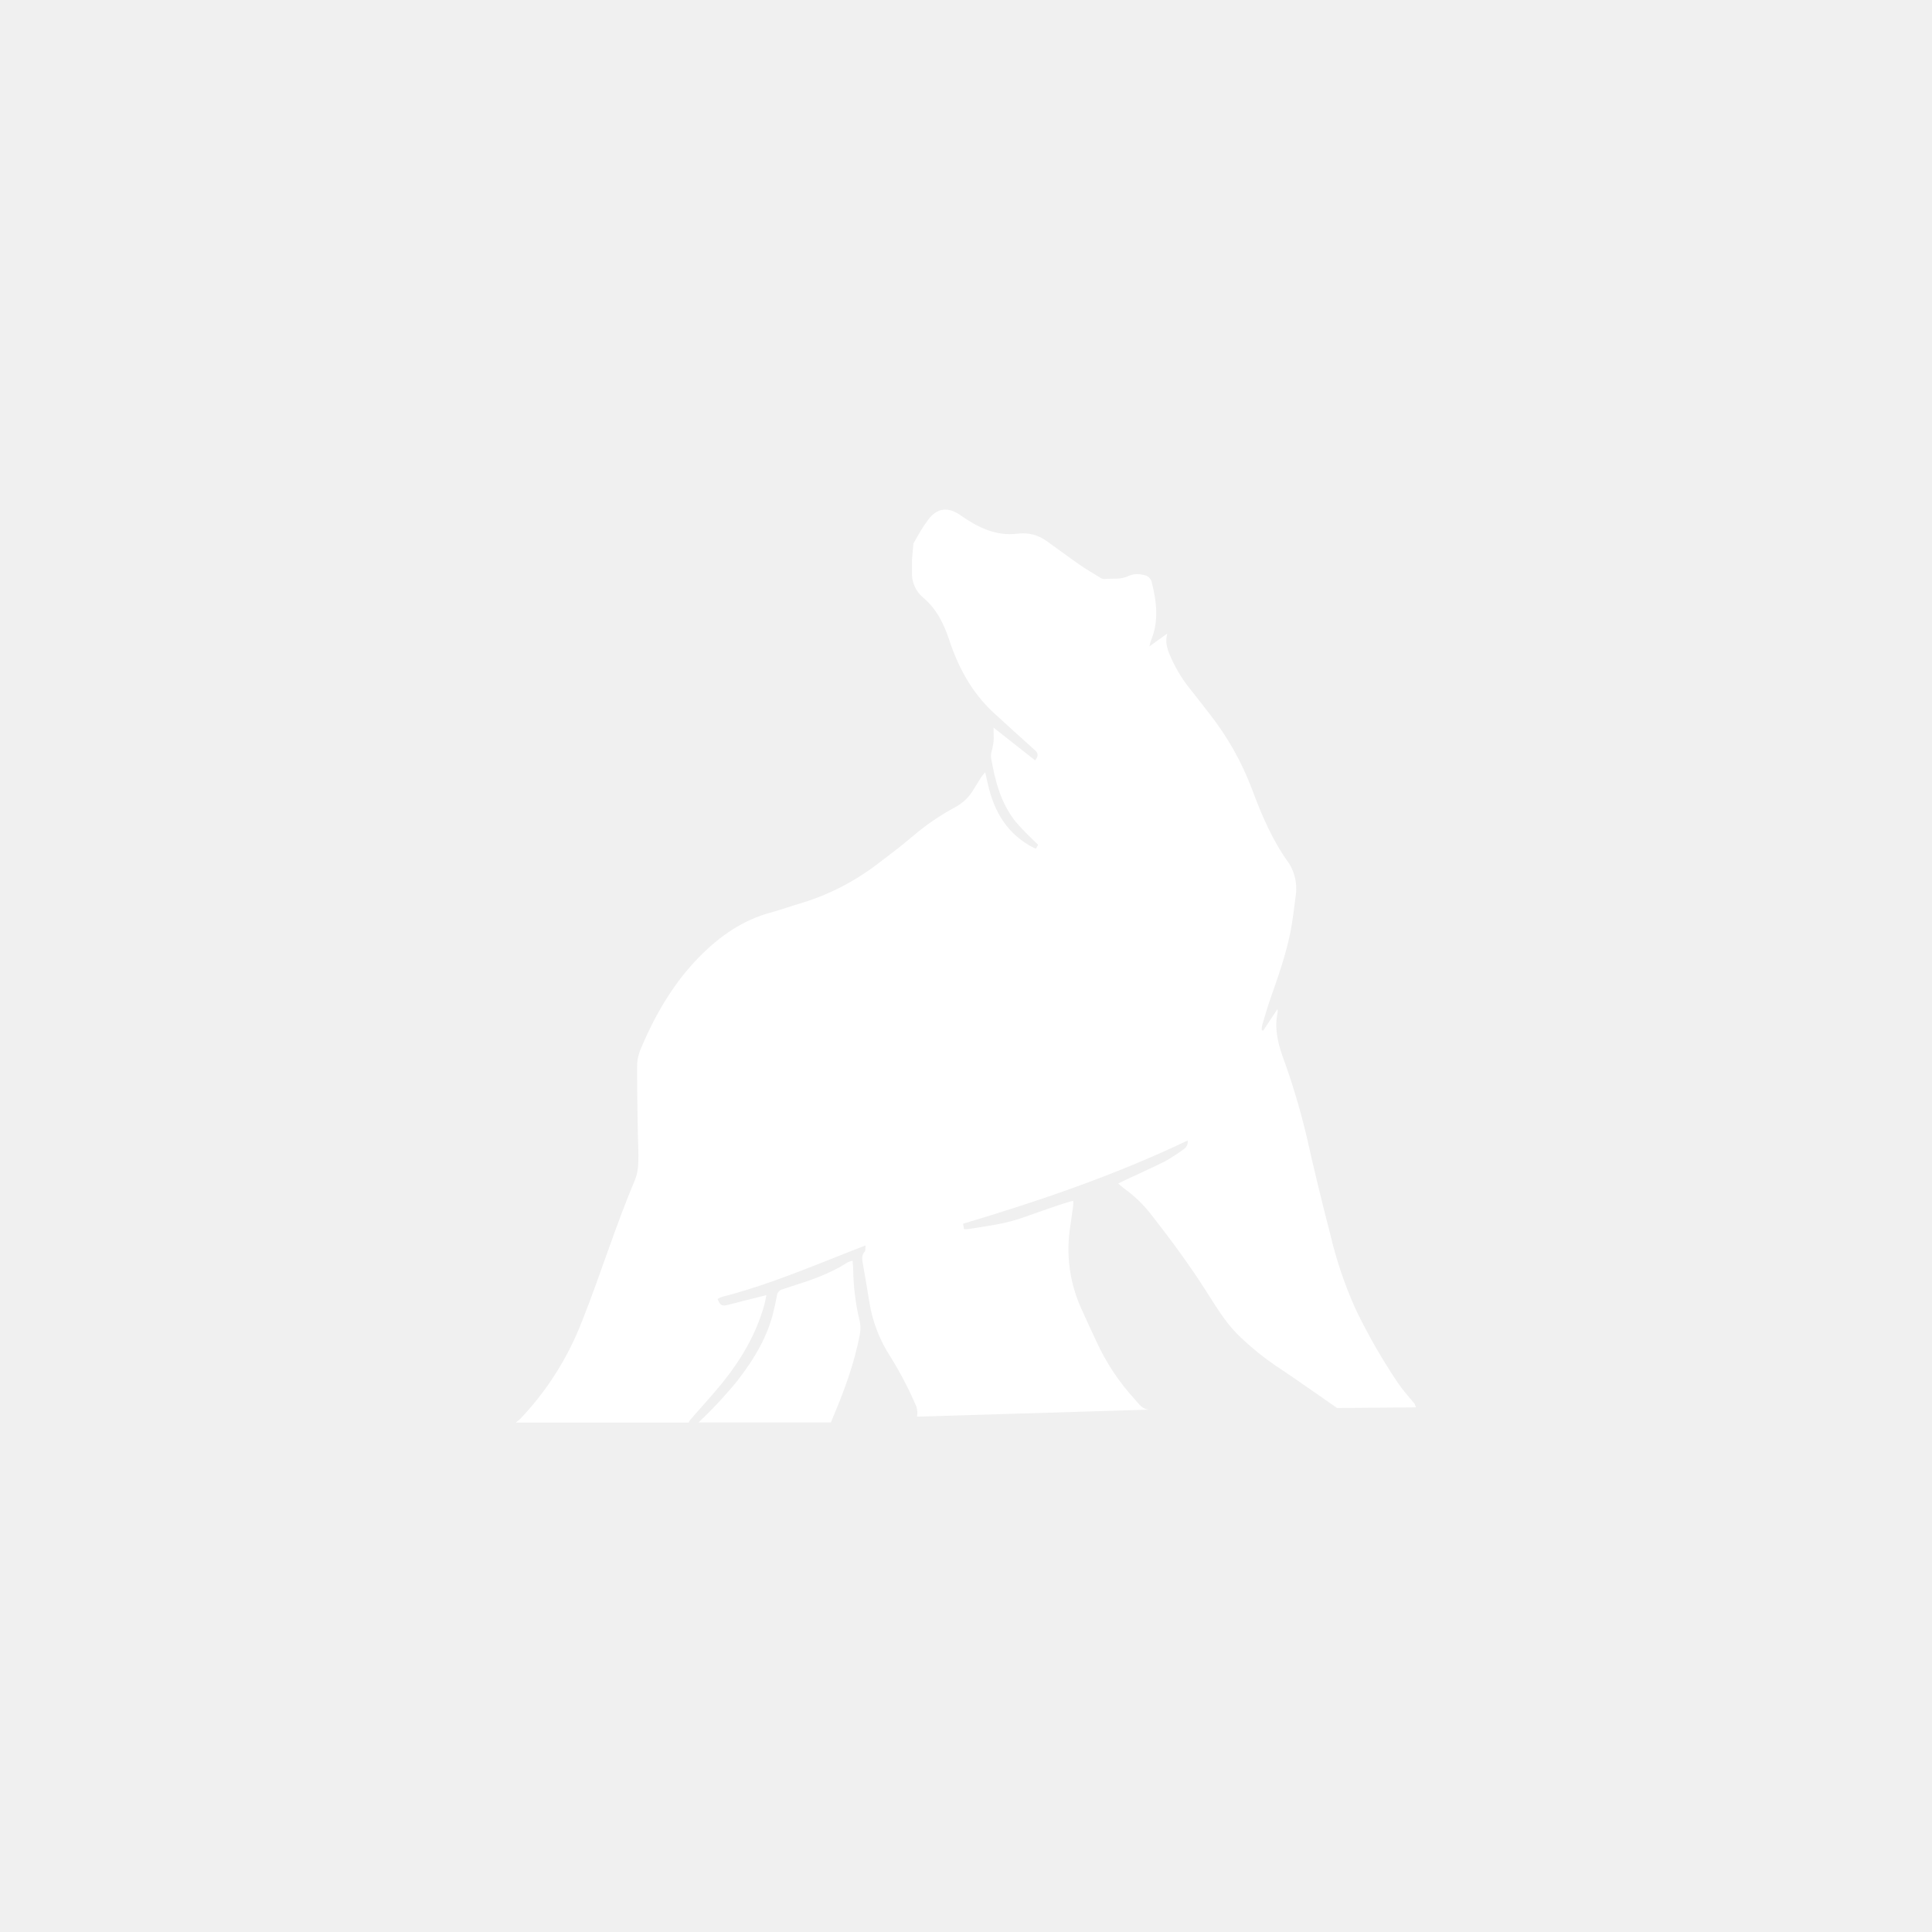
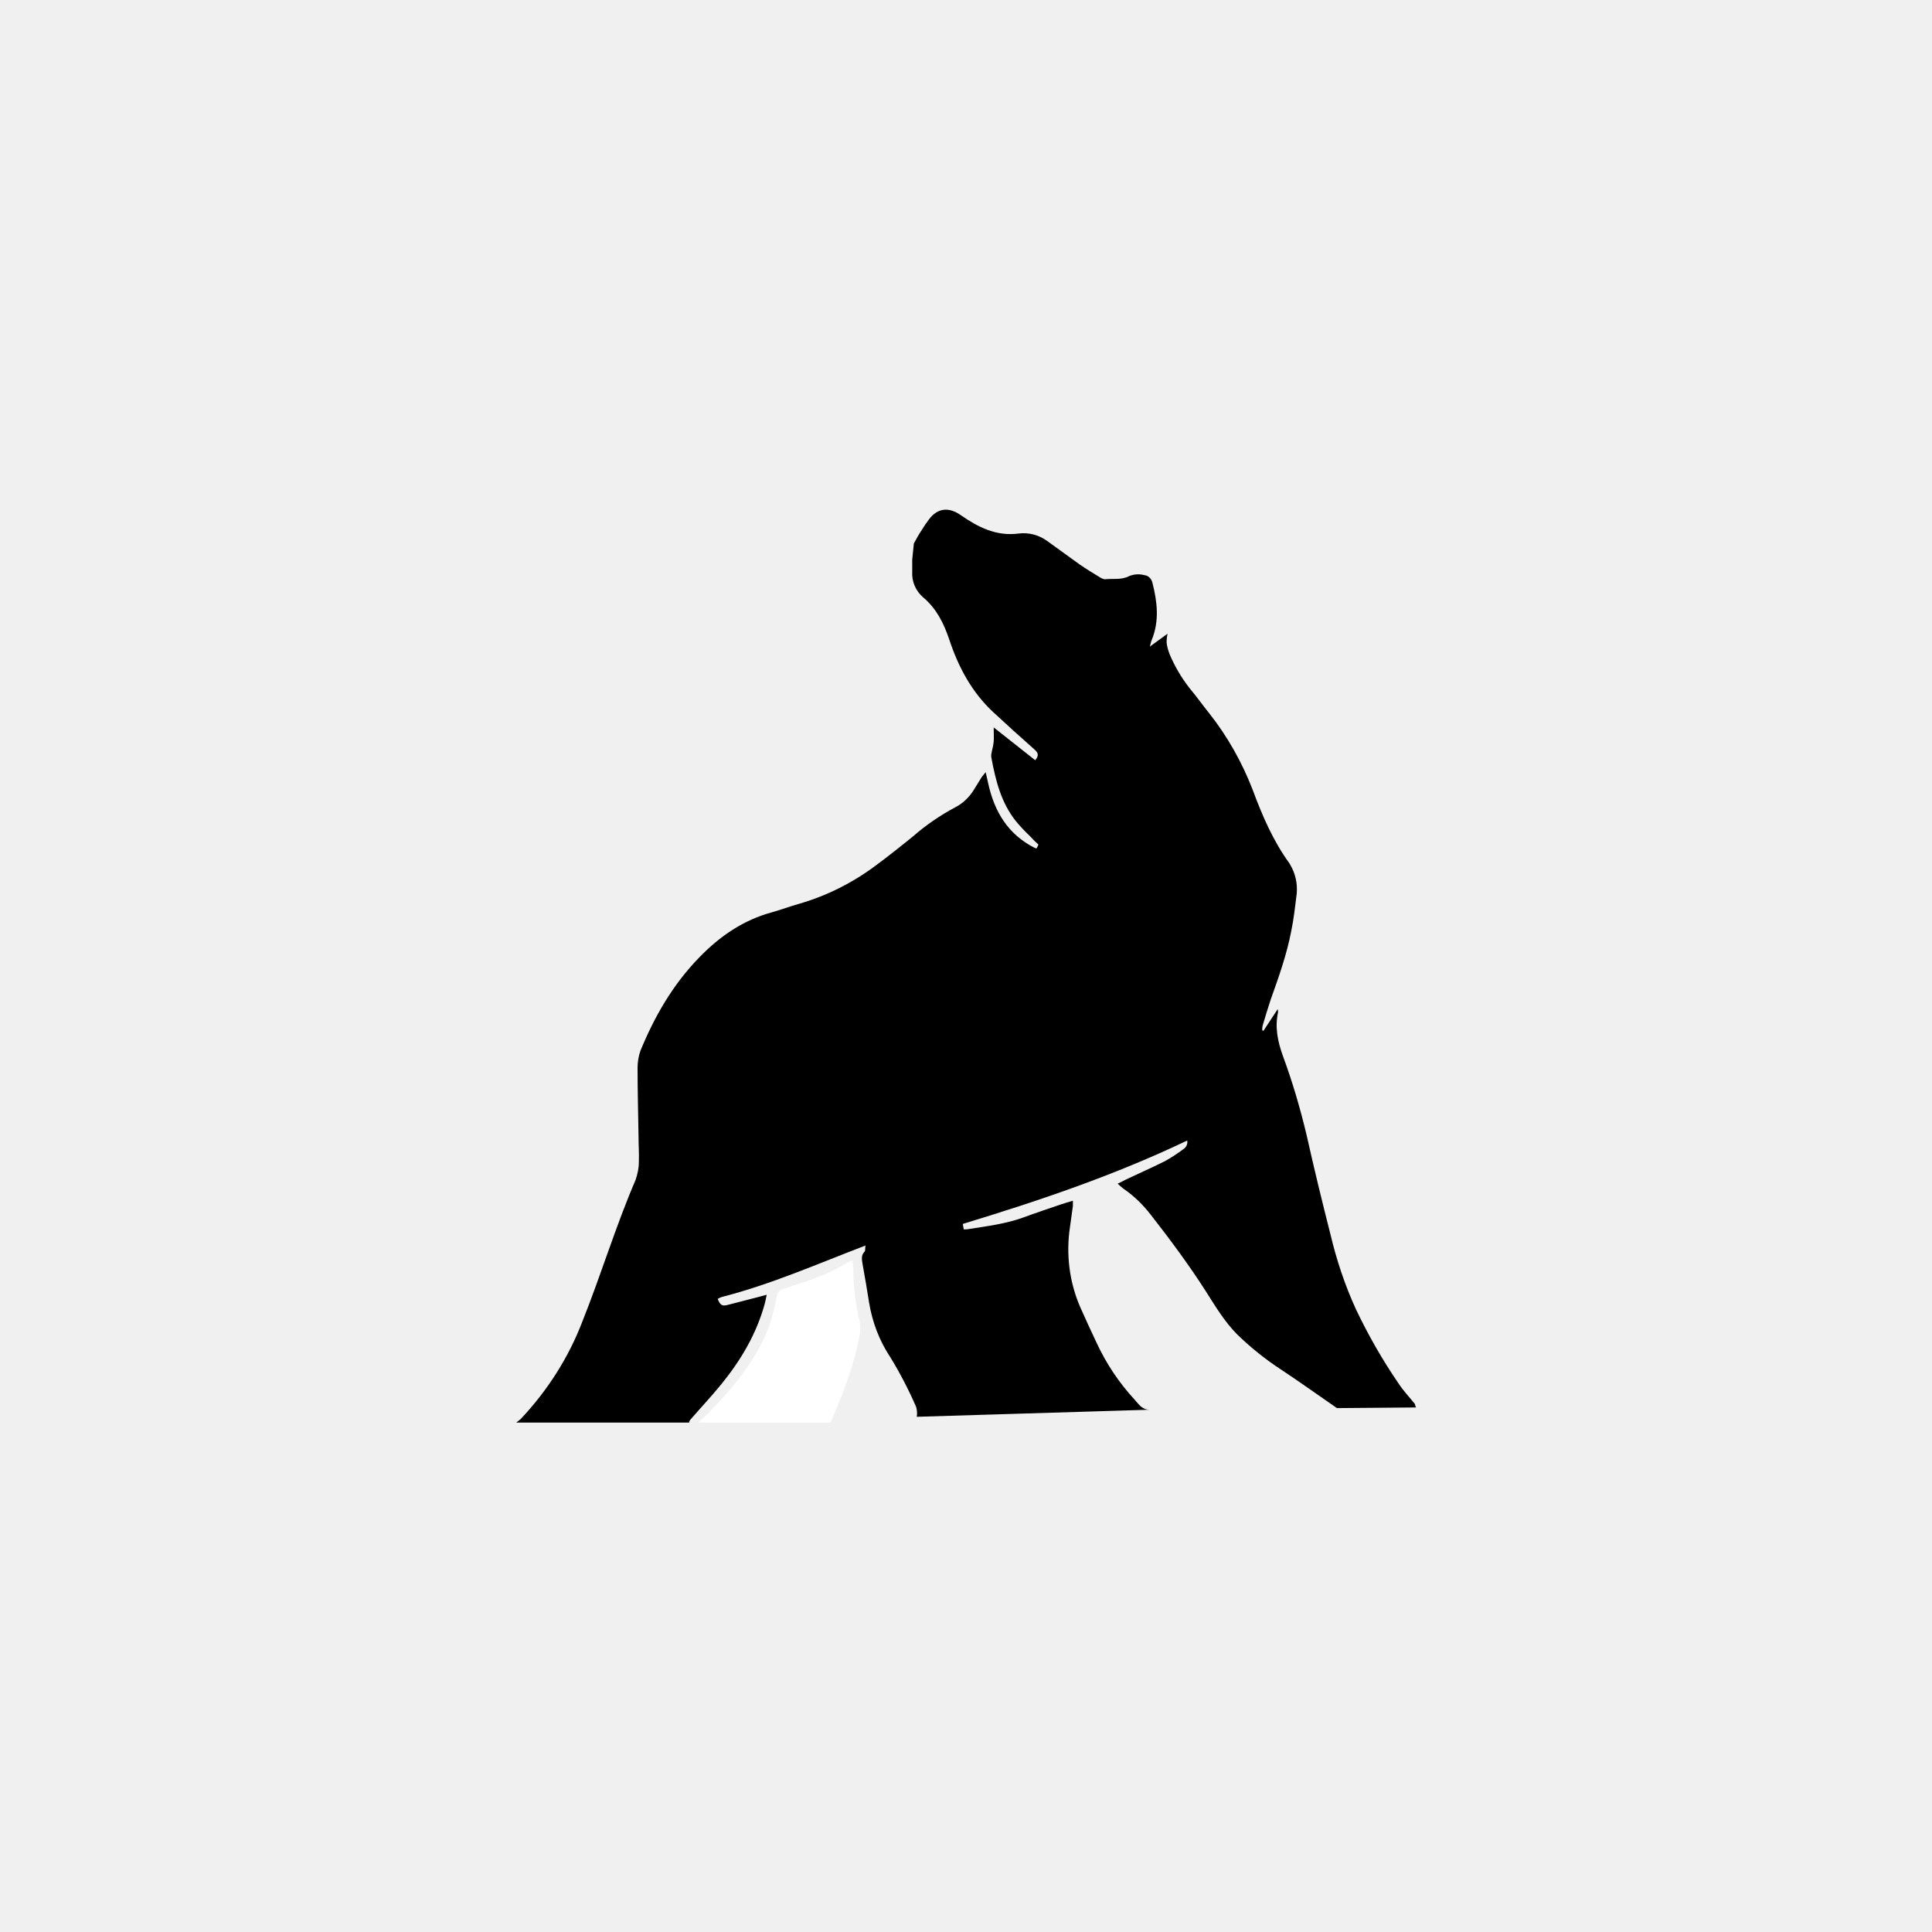
- <svg xmlns="http://www.w3.org/2000/svg" id="Layer_1" data-name="Layer 1" viewBox="0 0 600 600">
-   <defs>
-     <style>.cls-1{fill:#fff;}.cls-2{fill:none;}</style>
-   </defs>
-   <path class="cls-1" d="M266.94,410.09a10,10,0,0,1,.07,4.39c-1.73,9.21-5,17.9-8.66,26.48-.11.26-.21.52-.31.79H216.93a133.09,133.09,0,0,0,12-12.86c5.2-6.71,9.62-13.89,11.47-22.35.29-1.38.64-2.74.88-4.13a2.26,2.26,0,0,1,1.72-2c.68-.2,1.34-.44,2-.66,6.24-2,12.51-4,18.1-7.64a9.16,9.16,0,0,1,1.67-.59c.08,1.08.18,1.92.2,2.76A71.8,71.8,0,0,0,266.94,410.09Z" />
-   <path class="cls-1" d="M439.81,437.07l-24.56.2c-5.78-4-11.54-8.08-17.37-12a87.44,87.44,0,0,1-13.67-11c-3.82-3.88-6.58-8.54-9.48-13.08-5.26-8.26-11.07-16.11-17.08-23.83a40.72,40.72,0,0,0-8.38-8.15c-.61-.43-1.15-.94-2-1.66,1.08-.53,1.82-.9,2.58-1.25,4-1.9,8.12-3.69,12.09-5.71a57.51,57.51,0,0,0,5.68-3.7,2.69,2.69,0,0,0,1.21-2.7c-22.61,10.8-46,18.74-69.73,25.85.11.63.19,1.13.29,1.71a13,13,0,0,0,1.51-.09c5.71-.89,11.46-1.61,16.95-3.59,3.82-1.37,7.67-2.68,11.51-4,1.24-.42,2.51-.76,3.93-1.19a13.34,13.34,0,0,1,0,1.58c-.29,2.17-.59,4.33-.92,6.5a44.57,44.57,0,0,0,3.24,25c1.6,3.64,3.31,7.25,5,10.87a68.72,68.72,0,0,0,11.78,17.71c1.3,1.42,2.34,3.23,4.7,3.23l-72.31,2.18a6.21,6.21,0,0,0-.2-3.15,115.68,115.68,0,0,0-8-15.38A43.42,43.42,0,0,1,270,404.45c-.62-3.94-1.33-7.86-2-11.79-.23-1.38-.56-2.75.56-4,.28-.31.15-1,.25-1.88-14.85,5.72-29.18,12-44.33,15.91a7.16,7.16,0,0,0-1.09.41,3.23,3.23,0,0,0-.52.31c.79,2.14,1.52,2.27,3.27,1.81,3.1-.82,6.21-1.57,9.32-2.36l2.55-.66c-.23,1.13-.36,2-.57,2.75-2.55,9.39-7.42,17.54-13.51,25-3.07,3.75-6.38,7.3-9.57,11a4.47,4.47,0,0,0-.45.76l.07.08H160.19c.68-.56,1.05-.81,1.35-1.12a91.79,91.79,0,0,0,19.21-30.35c5.79-14.53,10.34-29.52,16.48-43.93a16.35,16.35,0,0,0,1-5.48c.14-2.65-.08-5.32-.12-8-.11-7.11-.27-14.22-.26-21.33a14.28,14.28,0,0,1,.91-5.28c4.44-10.69,10.1-20.62,18.28-29,6.42-6.57,13.67-11.63,22.64-14,2.79-.75,5.51-1.75,8.29-2.57a74.45,74.45,0,0,0,24-12c3.87-2.92,7.74-5.85,11.46-9a74,74,0,0,1,13.13-9,14.42,14.42,0,0,0,5.59-5.23c.88-1.39,1.71-2.81,2.6-4.19a15.75,15.75,0,0,1,1.22-1.47c.32,1.44.56,2.48.79,3.53,1.94,8.74,6.14,15.84,14.41,20a3.94,3.94,0,0,0,.58.16c.22-.39.4-.72.64-1.18-.86-.84-1.78-1.69-2.64-2.58a65.14,65.14,0,0,1-4.49-4.77c-4.49-5.72-6.23-12.53-7.45-19.52a4.12,4.12,0,0,1,0-1.4c.22-1.23.61-2.44.74-3.67s0-2.58,0-4.45l12.91,10.18c1.38-1.66.71-2.48-.27-3.36-4.25-3.81-8.5-7.63-12.69-11.51-6.72-6.23-10.93-14.06-13.74-22.62-1.66-5-3.91-9.53-8-13a9.73,9.73,0,0,1-3.54-8.09c0-1.24,0-2.48,0-3.73l.45-5c.72-1.28,1.41-2.59,2.18-3.84a44.29,44.29,0,0,1,2.49-3.7c2.74-3.62,6.19-3.91,9.91-1.3,5.32,3.73,11,6.61,17.86,5.74A12.35,12.35,0,0,1,325,168c3.38,2.39,6.69,4.88,10.09,7.25,2,1.42,4.21,2.68,6.34,4a2.69,2.69,0,0,0,1.5.58c2.53-.29,5.16.29,7.6-1a7.09,7.09,0,0,1,4.6-.27,2.91,2.91,0,0,1,2.58,2.35c1.47,5.93,2.22,11.84-.16,17.74-.27.68-.41,1.41-.61,2.11l5.55-4a11.11,11.11,0,0,0-.29,2.66,13.16,13.16,0,0,0,.94,3.61,44.39,44.39,0,0,0,6.26,10.7c2.09,2.53,4,5.17,6.07,7.76a88,88,0,0,1,13.35,23.6c3,8.11,6.39,16,11.47,23l.13.2a14.76,14.76,0,0,1,2.06,9.22c-.54,3.87-.92,7.77-1.66,11.6-1.42,7.32-3.93,14.32-6.39,21.33-.92,2.66-1.68,5.37-2.48,8.07a6.56,6.56,0,0,0-.1,1.41l.44.15,4.44-6.7a5,5,0,0,1,.06,1c-1,4.68-.1,9.05,1.47,13.53a219.16,219.16,0,0,1,7.44,24.68q3.46,15.45,7.43,30.77A127.81,127.81,0,0,0,421,406.57a182.13,182.13,0,0,0,13.2,23c1.52,2.26,3.4,4.28,5.13,6.4C439.4,436,439.63,437,439.81,437.07Z" />
-   <line class="cls-2" x1="283.7" y1="168.81" x2="283.25" y2="173.82" />
-   <line class="cls-2" x1="362.5" y1="196.84" x2="356.95" y2="200.83" />
+ <svg xmlns="http://www.w3.org/2000/svg" version="1.1" id="Layer_1" x="0px" y="0px" viewBox="0 0 600 600" style="enable-background:new 0 0 600 600;" xml:space="preserve">
+   <style type="text/css">
+ 	.st0{fill:#FFFFFF;}
+ 	.st1{fill:none;}
+ </style>
+   <path class="st0" d="M266.9,410.1c0.3,1.4,0.4,2.9,0.1,4.4c-1.7,9.2-5,17.9-8.7,26.5c-0.1,0.3-0.2,0.5-0.3,0.8h-41.1  c4.3-4,8.3-8.3,12-12.9c5.2-6.7,9.6-13.9,11.5-22.4c0.3-1.4,0.6-2.7,0.9-4.1c0.1-1,0.8-1.8,1.7-2c0.7-0.2,1.3-0.4,2-0.7  c6.2-2,12.5-4,18.1-7.6c0.5-0.3,1.1-0.4,1.7-0.6c0.1,1.1,0.2,1.9,0.2,2.8C265,399.6,265.7,404.9,266.9,410.1z" />
+   <path d="M439.8,437.1l-24.6,0.2c-5.8-4-11.5-8.1-17.4-12c-4.9-3.2-9.5-6.9-13.7-11c-3.8-3.9-6.6-8.5-9.5-13.1  c-5.3-8.3-11.1-16.1-17.1-23.8c-2.4-3.1-5.2-5.9-8.4-8.1c-0.6-0.4-1.1-0.9-2-1.7c1.1-0.5,1.8-0.9,2.6-1.3c4-1.9,8.1-3.7,12.1-5.7  c2-1.1,3.9-2.4,5.7-3.7c0.9-0.6,1.4-1.6,1.2-2.7c-22.6,10.8-46,18.7-69.7,25.9c0.1,0.6,0.2,1.1,0.3,1.7c0.5,0,1,0,1.5-0.1  c5.7-0.9,11.5-1.6,17-3.6c3.8-1.4,7.7-2.7,11.5-4c1.2-0.4,2.5-0.8,3.9-1.2c0,0.5,0,1.1,0,1.6c-0.3,2.2-0.6,4.3-0.9,6.5  c-1.3,8.5-0.2,17.2,3.2,25c1.6,3.6,3.3,7.3,5,10.9c3,6.5,7,12.5,11.8,17.7c1.3,1.4,2.3,3.2,4.7,3.2l-72.3,2.2c0.2-1,0.1-2.1-0.2-3.1  c-2.3-5.3-5-10.5-8-15.4c-3.4-5.1-5.6-10.9-6.6-17c-0.6-3.9-1.3-7.9-2-11.8c-0.2-1.4-0.6-2.8,0.6-4c0.3-0.3,0.1-1,0.3-1.9  c-14.9,5.7-29.2,12-44.3,15.9c-0.4,0.1-0.7,0.2-1.1,0.4c-0.2,0.1-0.4,0.2-0.5,0.3c0.8,2.1,1.5,2.3,3.3,1.8c3.1-0.8,6.2-1.6,9.3-2.4  l2.6-0.7c-0.2,1.1-0.4,2-0.6,2.8c-2.6,9.4-7.4,17.5-13.5,25c-3.1,3.8-6.4,7.3-9.6,11c-0.2,0.2-0.3,0.5-0.4,0.8l0.1,0.1h-53.8  c0.7-0.6,1.1-0.8,1.4-1.1c8.3-8.8,14.9-19.1,19.2-30.4c5.8-14.5,10.3-29.5,16.5-43.9c0.6-1.8,1-3.6,1-5.5c0.1-2.6-0.1-5.3-0.1-8  c-0.1-7.1-0.3-14.2-0.3-21.3c0-1.8,0.3-3.6,0.9-5.3c4.4-10.7,10.1-20.6,18.3-29c6.4-6.6,13.7-11.6,22.6-14c2.8-0.8,5.5-1.8,8.3-2.6  c8.7-2.5,16.8-6.6,24-12c3.9-2.9,7.7-5.9,11.5-9c4-3.5,8.4-6.5,13.1-9c2.3-1.2,4.2-3,5.6-5.2c0.9-1.4,1.7-2.8,2.6-4.2  c0.4-0.5,0.8-1,1.2-1.5c0.3,1.4,0.6,2.5,0.8,3.5c1.9,8.7,6.1,15.8,14.4,20c0.2,0.1,0.4,0.1,0.6,0.2c0.2-0.4,0.4-0.7,0.6-1.2  c-0.9-0.8-1.8-1.7-2.6-2.6c-1.6-1.5-3.1-3.1-4.5-4.8c-4.5-5.7-6.2-12.5-7.5-19.5c-0.1-0.5-0.1-0.9,0-1.4c0.2-1.2,0.6-2.4,0.7-3.7  s0-2.6,0-4.4l12.9,10.2c1.4-1.7,0.7-2.5-0.3-3.4c-4.3-3.8-8.5-7.6-12.7-11.5c-6.7-6.2-10.9-14.1-13.7-22.6c-1.7-5-3.9-9.5-8-13  c-2.4-2-3.7-5-3.5-8.1c0-1.2,0-2.5,0-3.7l0.5-5c0.7-1.3,1.4-2.6,2.2-3.8c0.8-1.3,1.6-2.5,2.5-3.7c2.7-3.6,6.2-3.9,9.9-1.3  c5.3,3.7,11,6.6,17.9,5.7c3.1-0.4,6.3,0.4,8.9,2.3c3.4,2.4,6.7,4.9,10.1,7.3c2,1.4,4.2,2.7,6.3,4c0.4,0.3,1,0.5,1.5,0.6  c2.5-0.3,5.2,0.3,7.6-1c1.5-0.6,3.1-0.7,4.6-0.3c1.3,0.1,2.3,1.1,2.6,2.4c1.5,5.9,2.2,11.8-0.2,17.7c-0.3,0.7-0.4,1.4-0.6,2.1l5.5-4  c-0.2,0.9-0.3,1.8-0.3,2.7c0.1,1.2,0.5,2.5,0.9,3.6c1.6,3.8,3.7,7.4,6.3,10.7c2.1,2.5,4,5.2,6.1,7.8c5.6,7.1,10.1,15.1,13.4,23.6  c3,8.1,6.4,16,11.5,23l0.1,0.2c1.7,2.8,2.4,6,2.1,9.2c-0.5,3.9-0.9,7.8-1.7,11.6c-1.4,7.3-3.9,14.3-6.4,21.3  c-0.9,2.7-1.7,5.4-2.5,8.1c-0.1,0.5-0.1,0.9-0.1,1.4l0.4,0.1l4.4-6.7c0.1,0.3,0.1,0.7,0.1,1c-1,4.7-0.1,9,1.5,13.5  c3,8.1,5.4,16.3,7.4,24.7c2.3,10.3,4.8,20.6,7.4,30.8c1.9,8,4.5,15.8,7.9,23.2c3.8,8,8.2,15.7,13.2,23c1.5,2.3,3.4,4.3,5.1,6.4  C439.4,436,439.6,437,439.8,437.1z" />
+   <line class="st1" x1="283.7" y1="168.8" x2="283.3" y2="173.8" />
+   <line class="st1" x1="362.5" y1="196.8" x2="357" y2="200.8" />
</svg>
